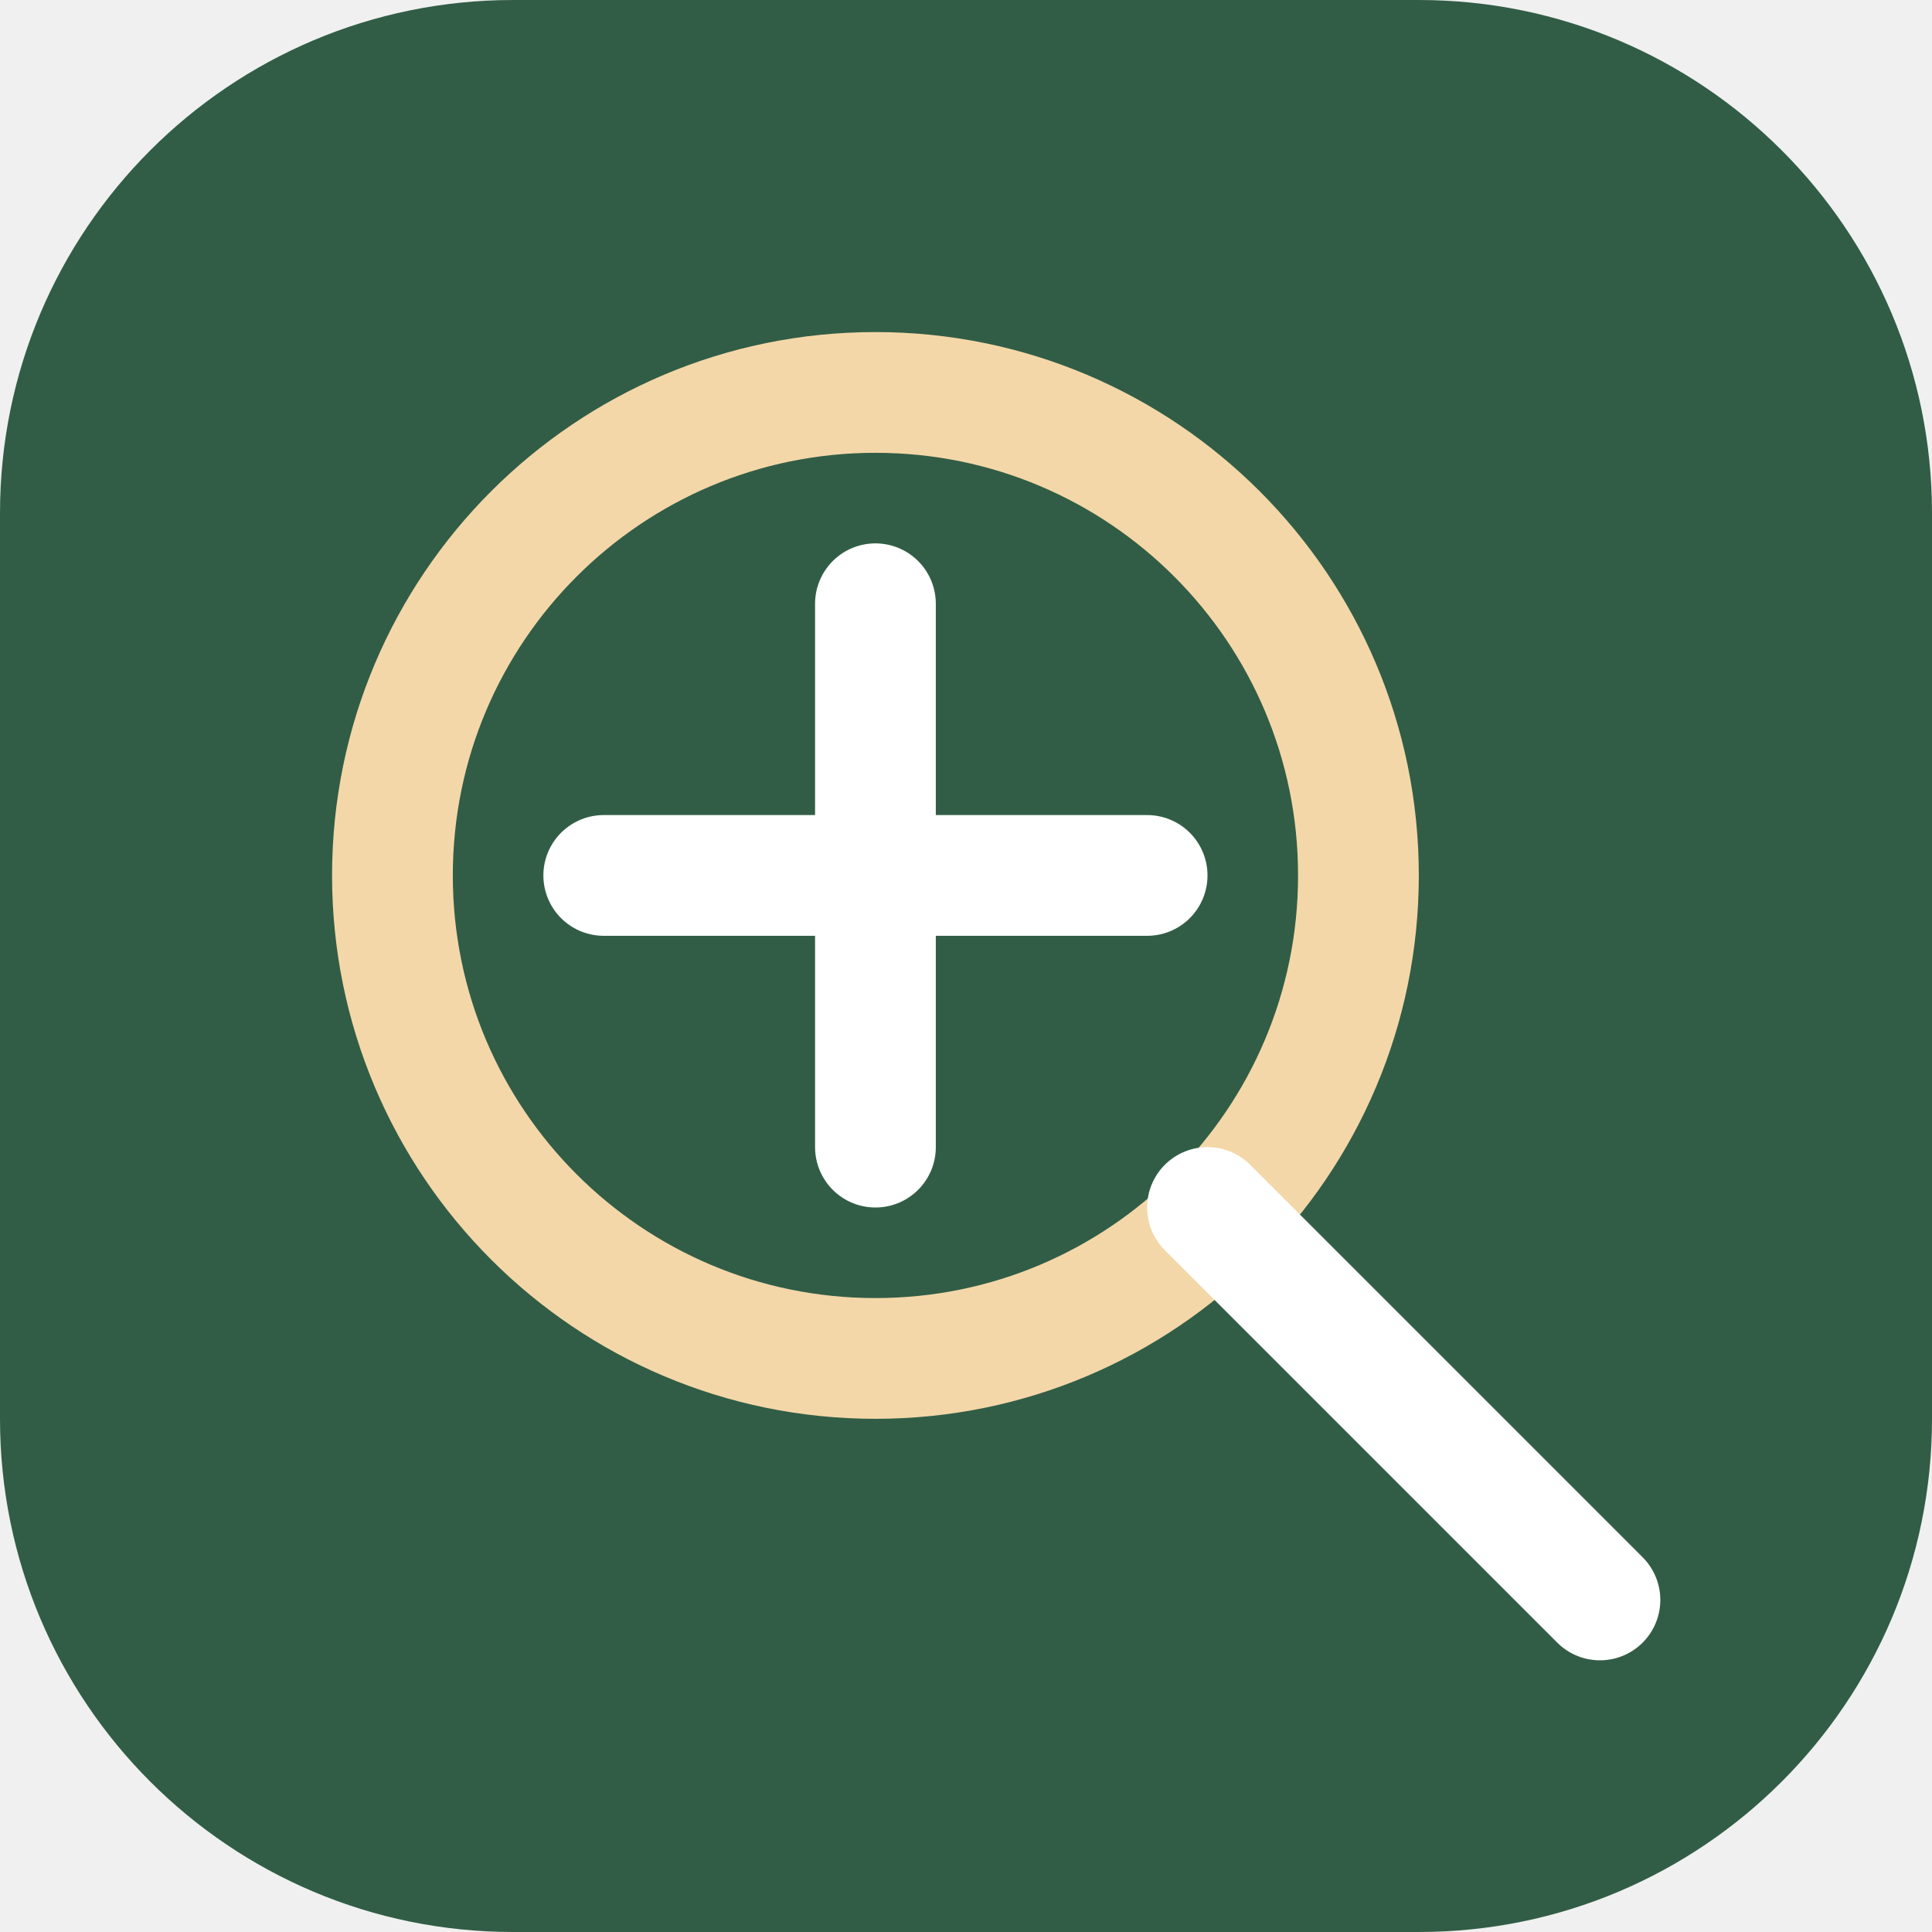
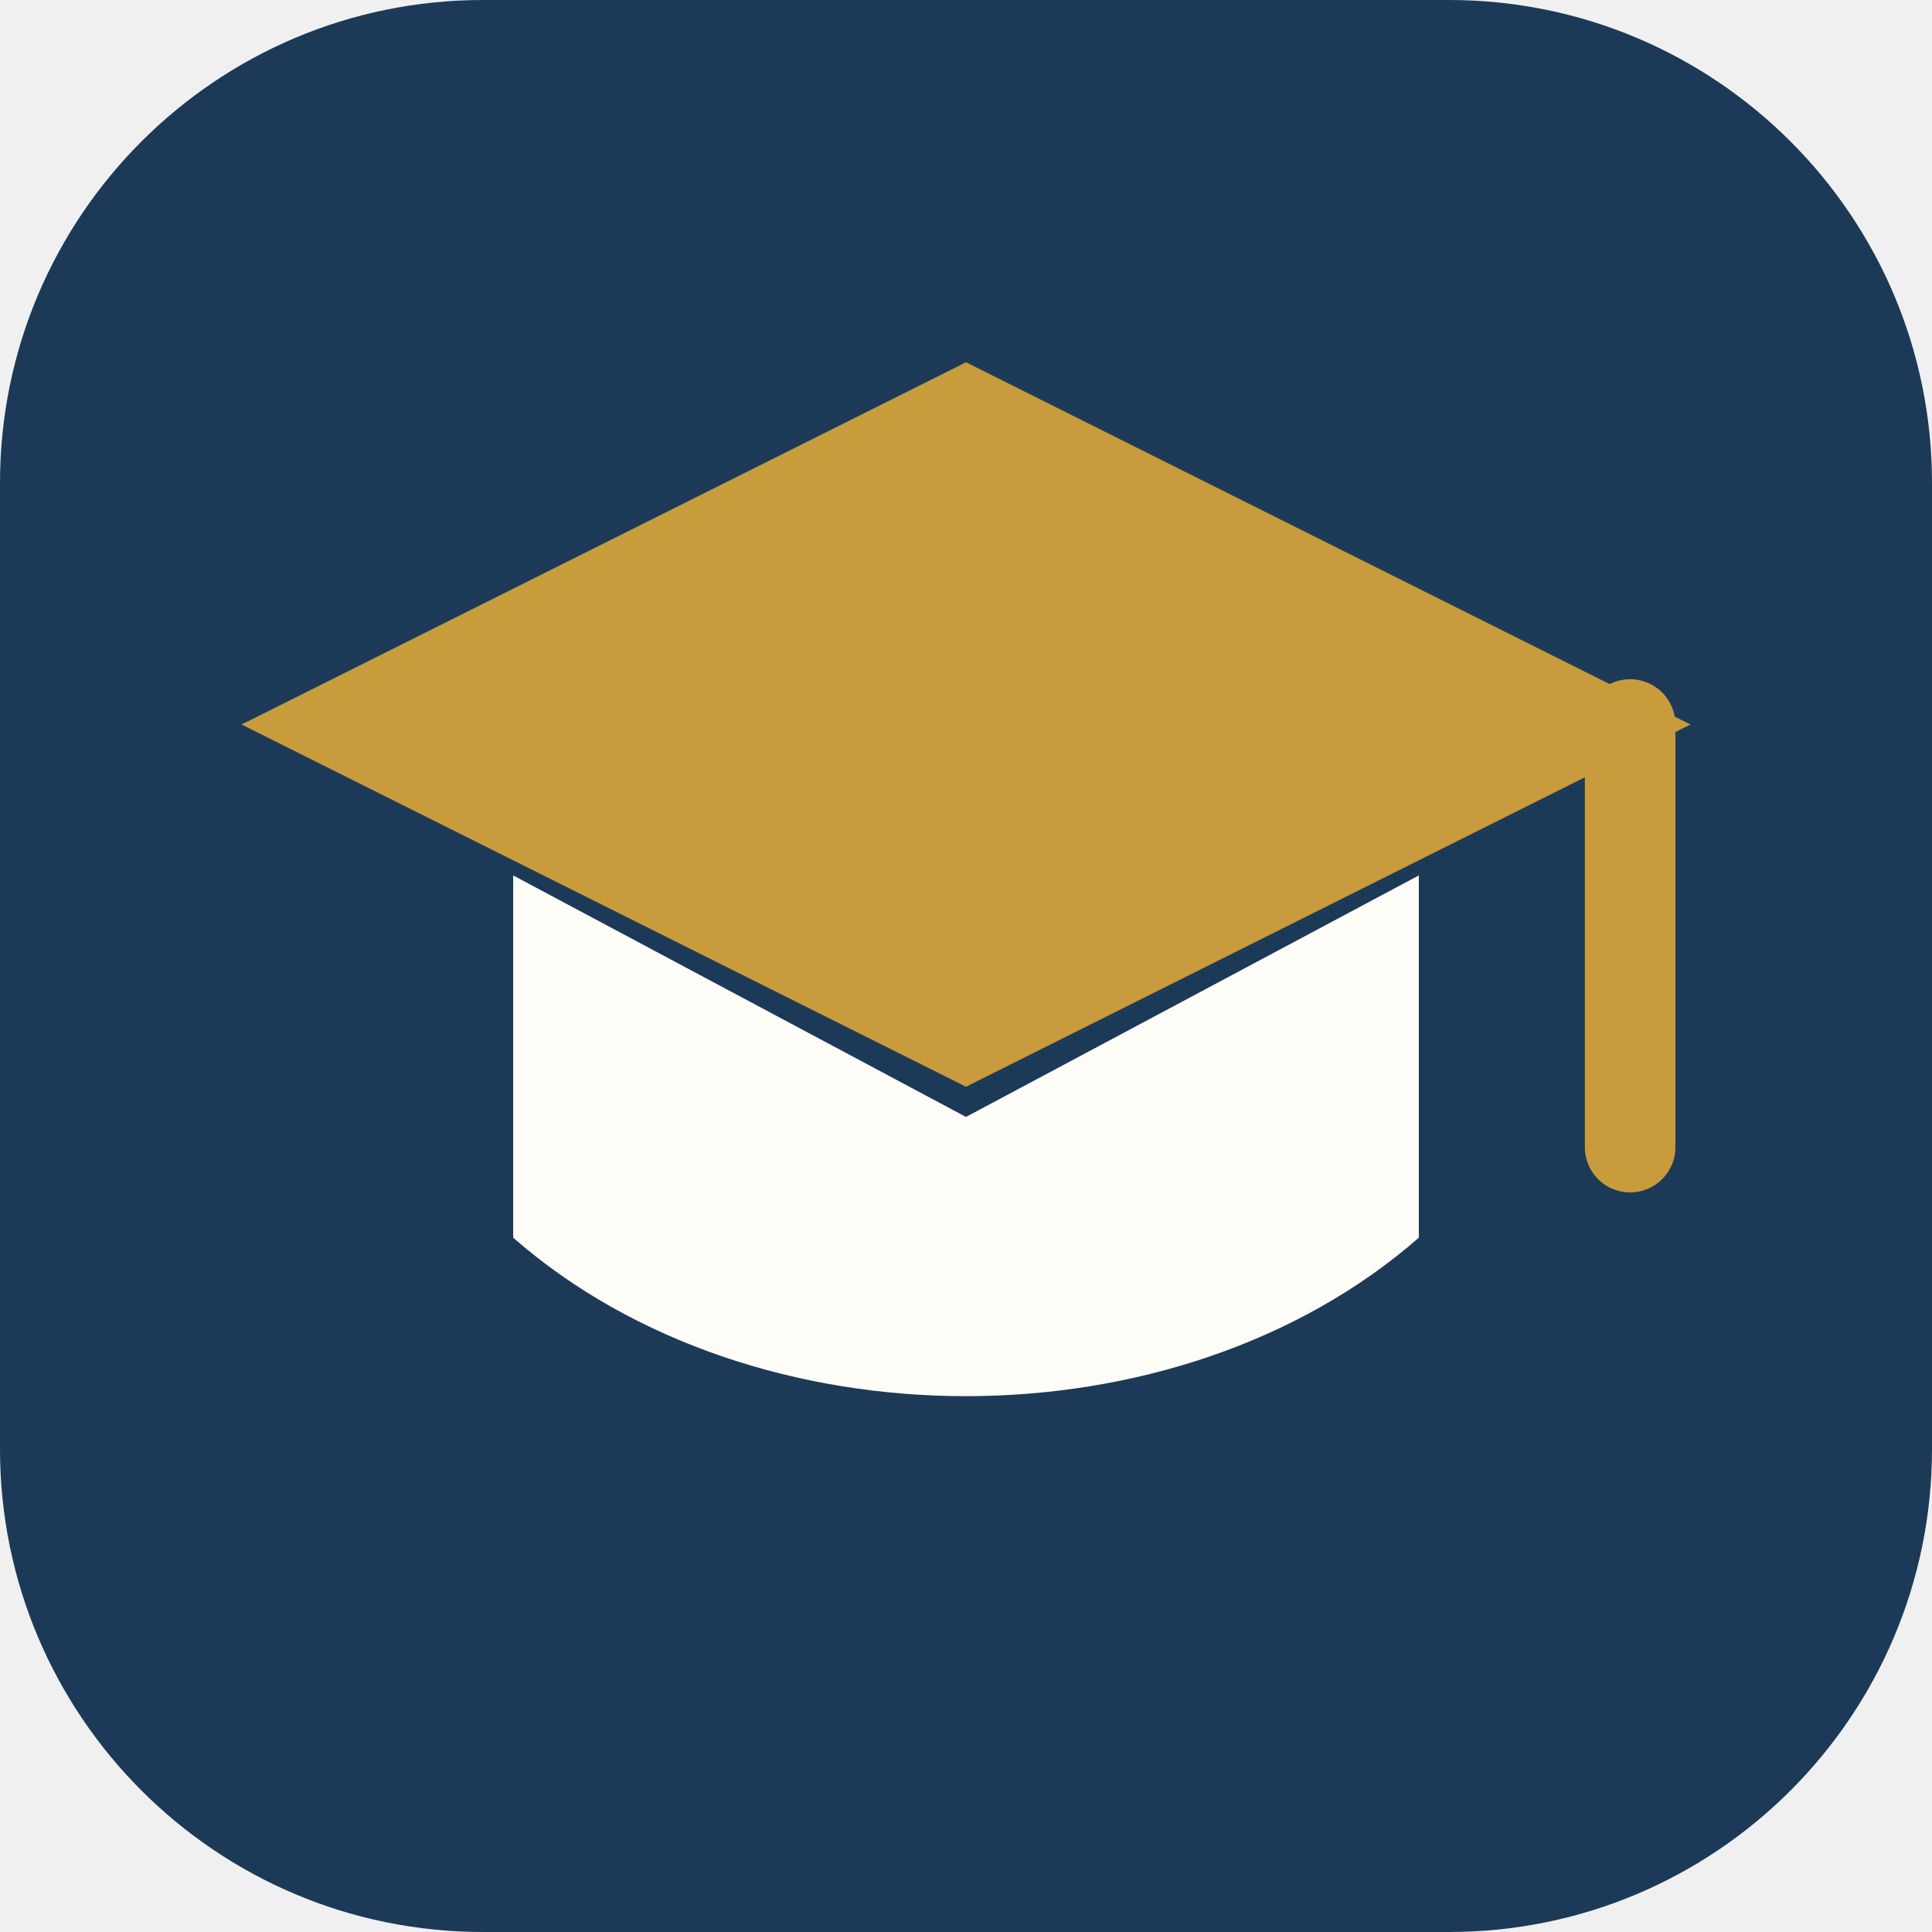
<svg xmlns="http://www.w3.org/2000/svg" viewBox="0 0 64 64">
-   <rect width="64" height="64" rx="17" fill="#315d46" />
-   <circle cx="29" cy="29" r="16" fill="none" stroke="#f4d7a8" stroke-width="4" />
-   <path d="M40 40 53 53M20 29h18M29 20v18" stroke="#fff" stroke-width="4" stroke-linecap="round" />
+   <rect width="64" height="64" rx="16" fill="#1c3a58" />
+   <path d="M8 24 32 12 56 24 32 36 8 24Z" fill="#c89b3c" />
+   <path d="M17 29v12c8 7 22 7 30 0V29L32 37 17 29Z" fill="#fffdf8" />
+   <path d="M54 24v14" stroke="#c89b3c" stroke-width="3" stroke-linecap="round" />
</svg>
